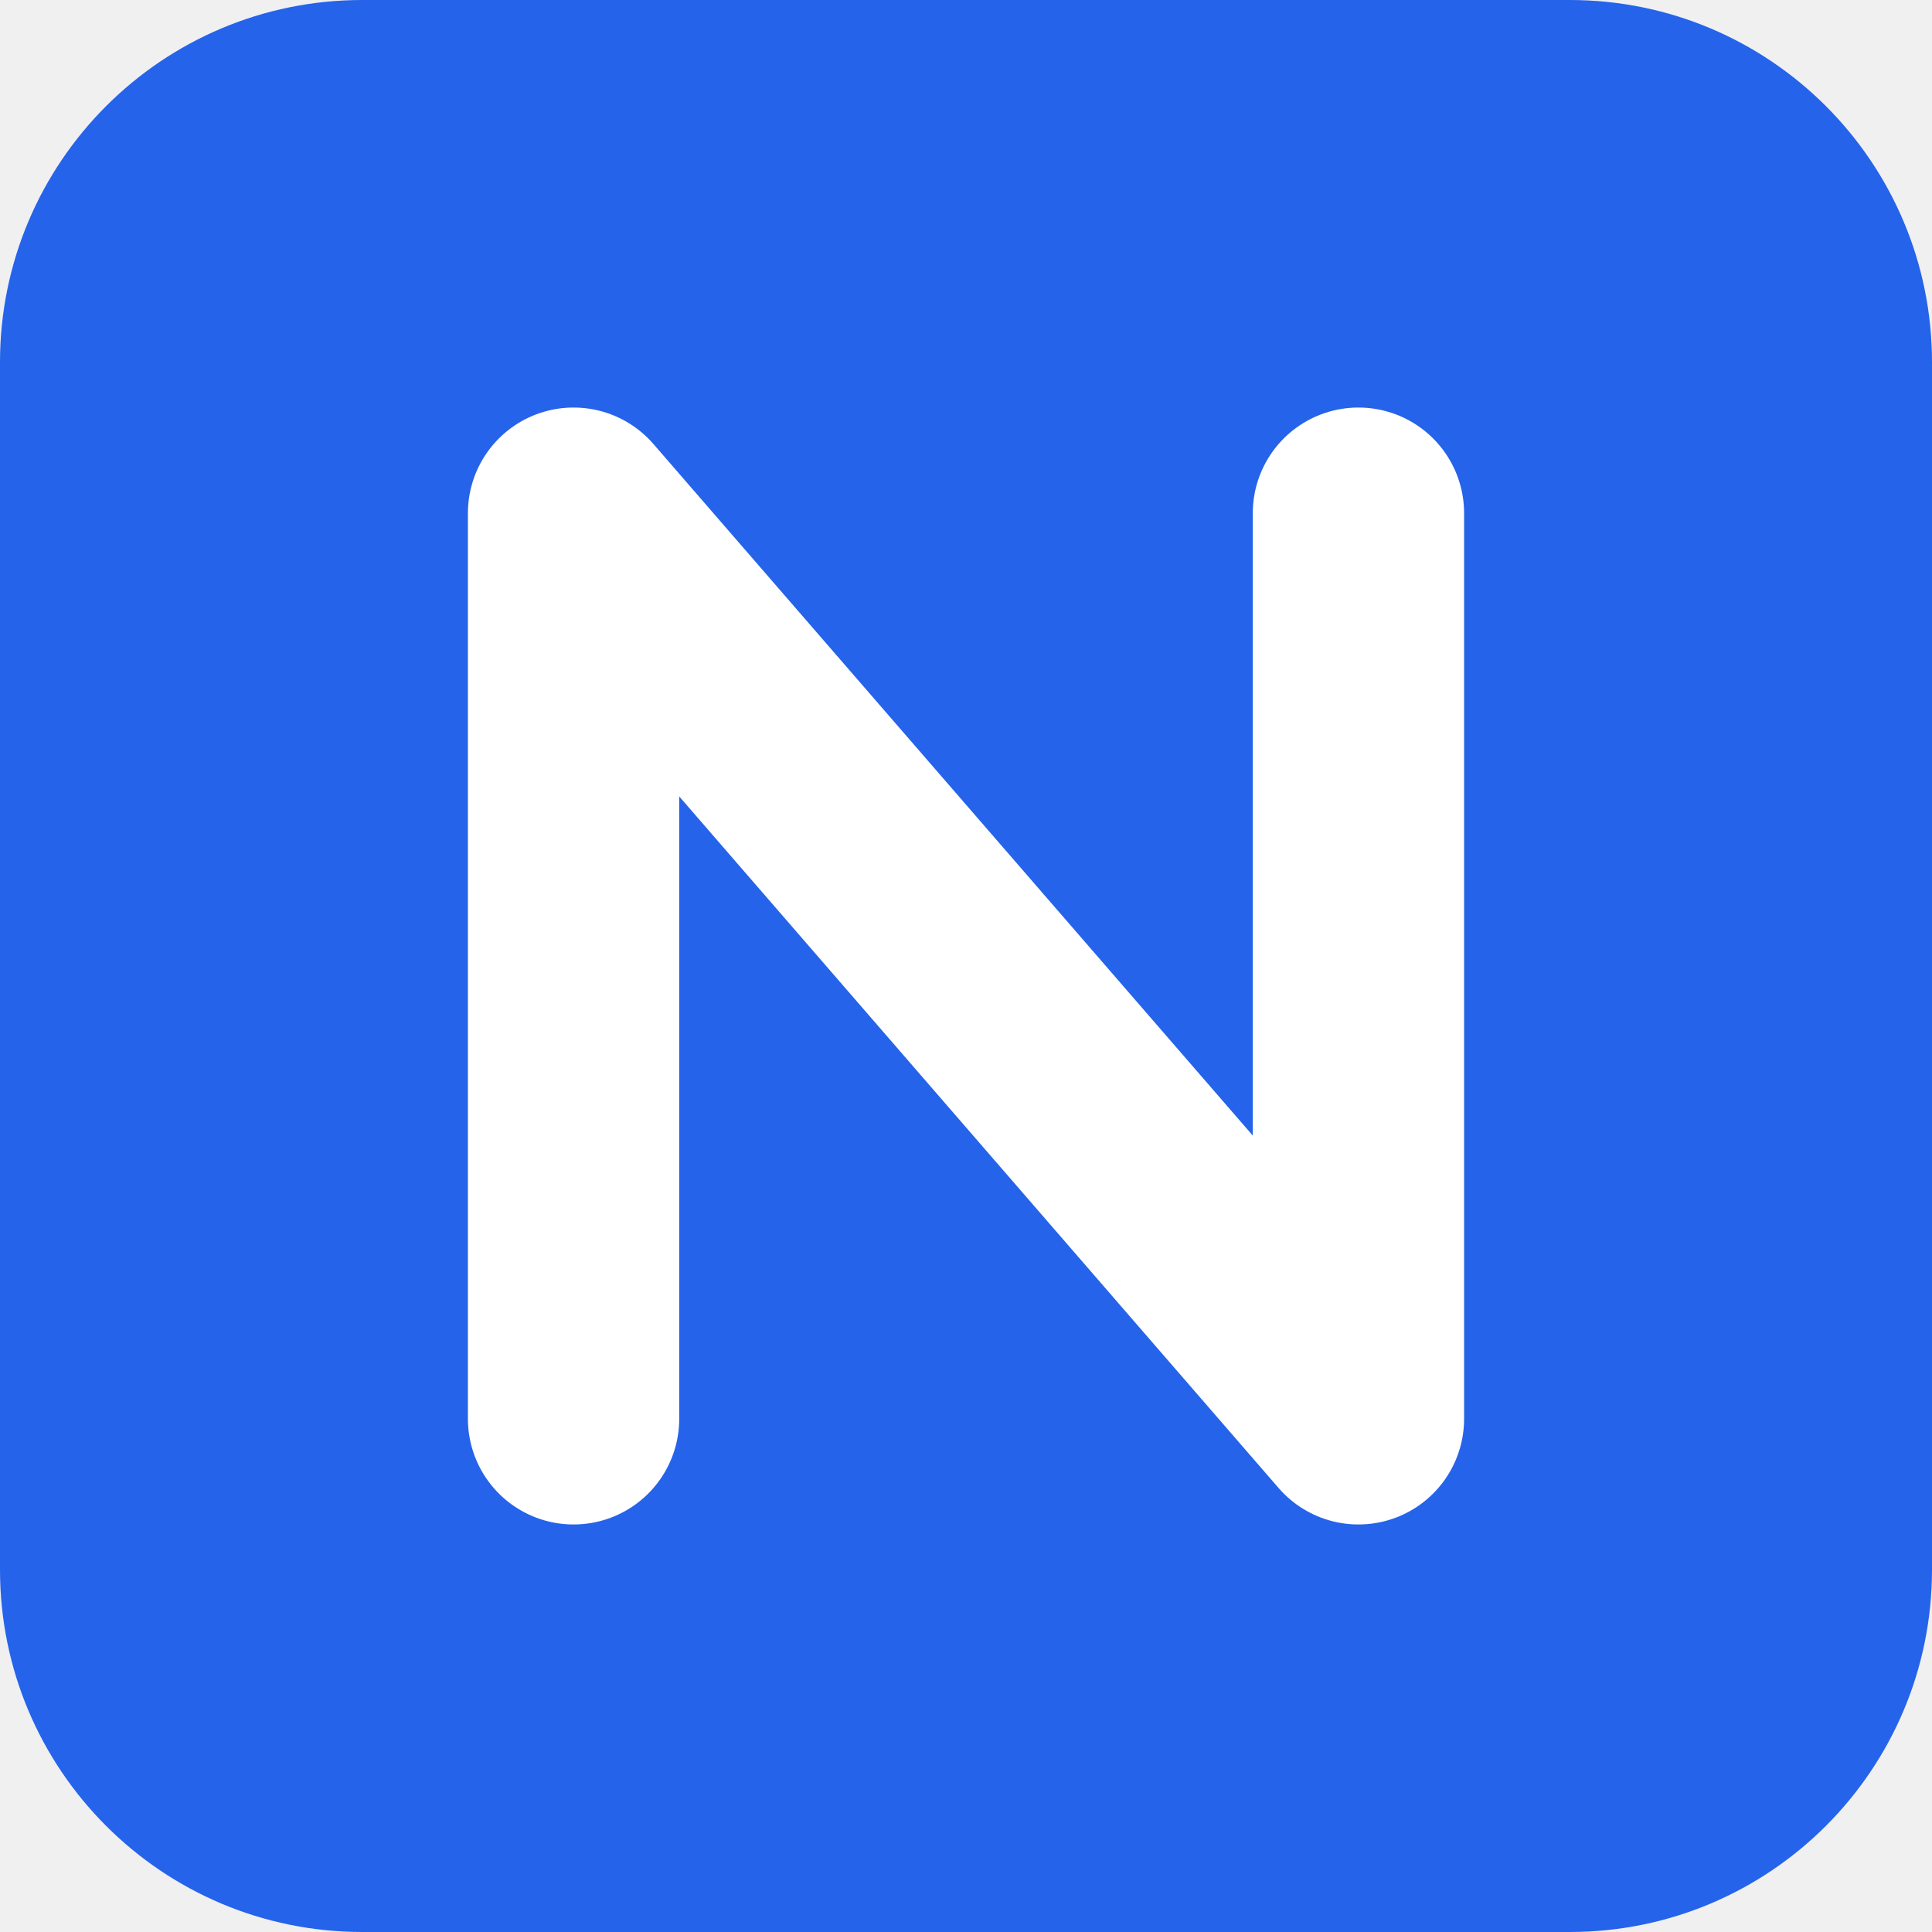
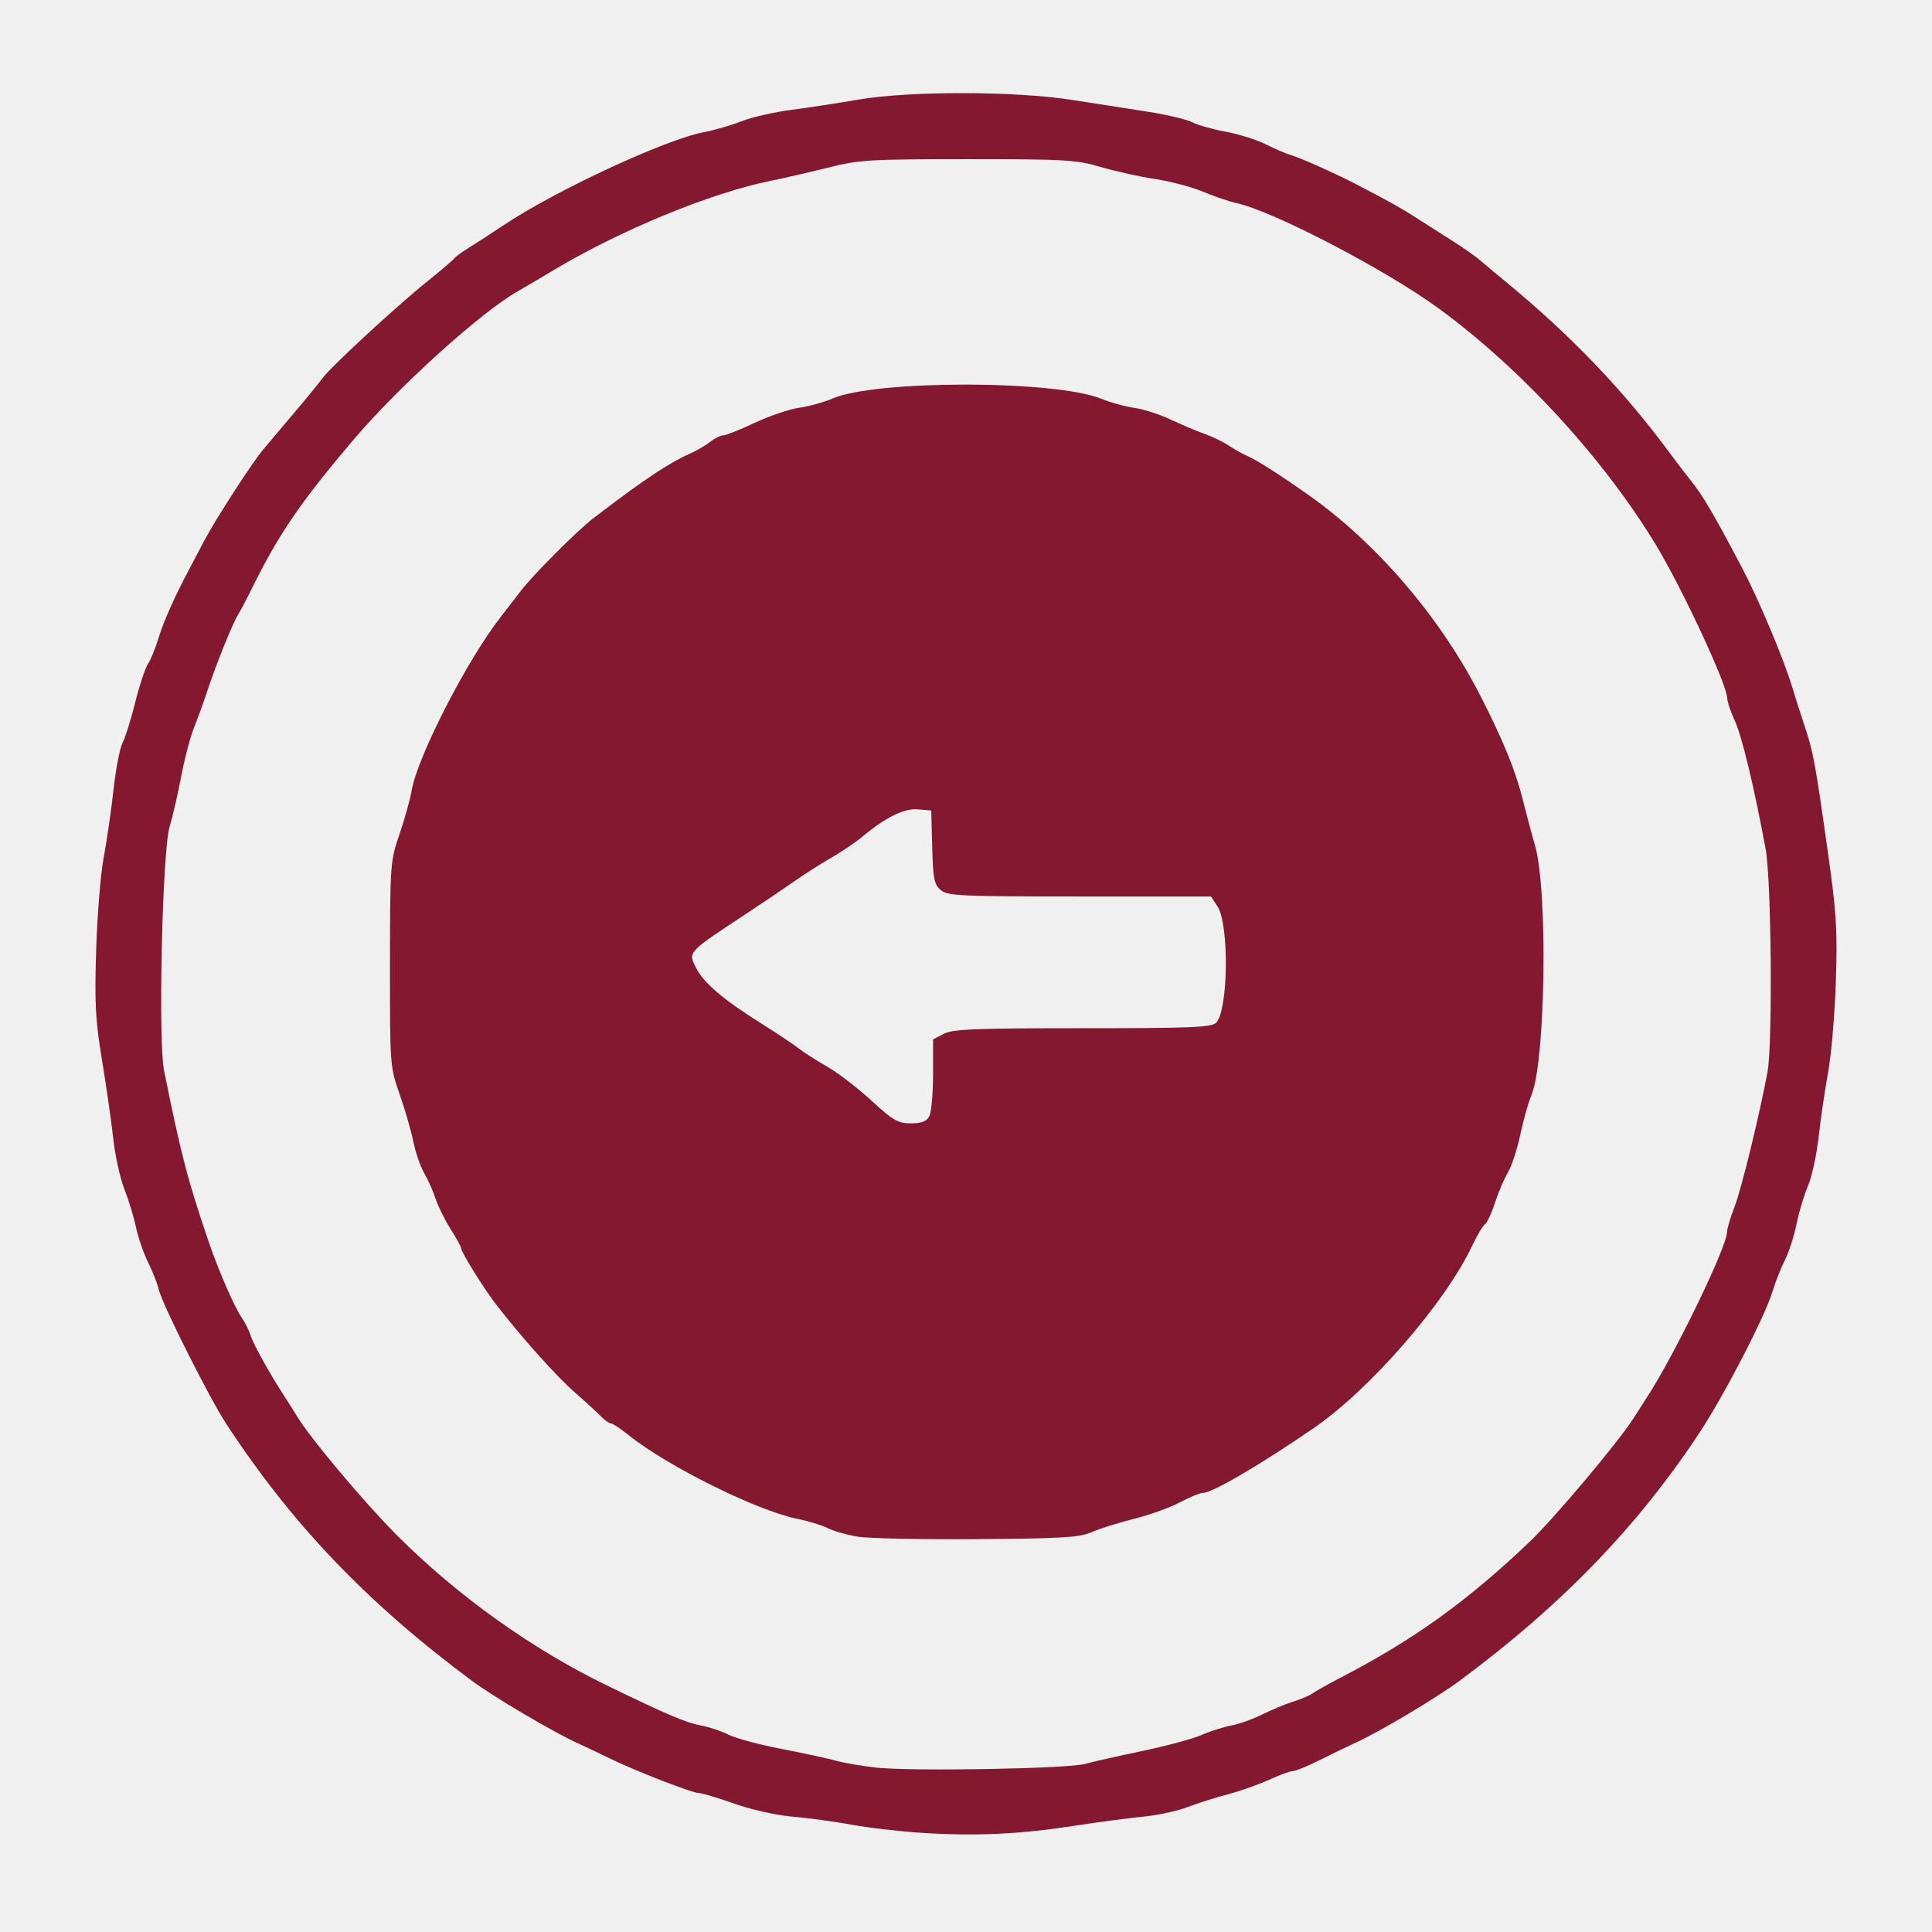
- <svg xmlns="http://www.w3.org/2000/svg" viewBox="0 0 64 64">
-   <rect width="64" height="64" rx="12" fill="#2563eb" />
-   <path d="M19 47V17l26 30V17" fill="none" stroke="white" stroke-width="7" stroke-linecap="round" stroke-linejoin="round" />
+ <svg xmlns="http://www.w3.org/2000/svg" viewBox="488 63 132 132" role="img" aria-labelledby="title">
+   <path fill="#831830" fill-rule="evenodd" d="M551.125,188.235 C549.612,188.143 547.419,187.893 546.25,187.679 C545.081,187.464 543.247,187.214 542.173,187.122 C541.061,187.027 539.34,186.644 538.173,186.232 C537.047,185.835 535.952,185.508 535.741,185.505 C535.275,185.499 531.35,183.972 529.625,183.125 C528.938,182.788 527.981,182.333 527.5,182.115 C525.788,181.338 521.731,178.944 520.205,177.809 C513.078,172.509 507.93,167.121 503.457,160.279 C502.298,158.506 499.088,152.122 498.854,151.125 C498.758,150.713 498.427,149.869 498.12,149.25 C497.813,148.631 497.44,147.55 497.291,146.847 C497.142,146.145 496.783,144.968 496.493,144.232 C496.203,143.496 495.861,141.933 495.733,140.76 C495.604,139.585 495.261,137.186 494.969,135.427 C494.519,132.72 494.458,131.569 494.569,127.927 C494.641,125.561 494.874,122.703 495.086,121.576 C495.298,120.448 495.599,118.374 495.754,116.966 C495.909,115.559 496.188,114.112 496.375,113.751 C496.561,113.39 496.949,112.151 497.236,110.998 C497.523,109.844 497.915,108.661 498.106,108.368 C498.298,108.076 498.622,107.282 498.826,106.606 C499.164,105.485 499.89,103.855 500.935,101.875 C501.152,101.463 501.628,100.562 501.991,99.875 C502.746,98.447 505.213,94.634 505.966,93.731 C506.244,93.398 507.188,92.281 508.062,91.25 C508.937,90.219 509.815,89.144 510.014,88.862 C510.525,88.135 515.044,83.954 517.125,82.283 C518.087,81.51 518.946,80.78 519.032,80.661 C519.118,80.543 519.58,80.205 520.06,79.91 C520.539,79.616 521.566,78.95 522.341,78.429 C525.925,76.026 533.479,72.516 536.138,72.018 C536.833,71.888 537.971,71.557 538.668,71.282 C539.365,71.007 540.878,70.661 542.03,70.512 C543.182,70.363 545.25,70.046 546.625,69.808 C550.093,69.207 557.351,69.216 561.25,69.826 C562.831,70.073 565.17,70.438 566.448,70.637 C567.726,70.835 569.081,71.158 569.459,71.354 C569.837,71.549 570.866,71.84 571.745,71.999 C572.624,72.159 573.857,72.547 574.484,72.862 C575.112,73.177 575.906,73.515 576.25,73.612 C576.872,73.788 579.445,74.948 580.875,75.698 C583.08,76.854 583.723,77.215 584.75,77.872 C585.369,78.268 586.494,78.986 587.25,79.467 C588.006,79.948 588.85,80.54 589.125,80.782 C589.4,81.024 590.188,81.684 590.875,82.249 C595.32,85.901 598.956,89.701 602.125,94.007 C602.538,94.568 603.163,95.386 603.515,95.826 C604.363,96.885 605.085,98.116 607.064,101.875 C608.146,103.93 609.87,108.031 610.427,109.875 C610.634,110.562 611.029,111.8 611.304,112.625 C611.893,114.392 612.027,115.121 612.901,121.332 C613.475,125.41 613.546,126.579 613.43,130.082 C613.356,132.306 613.119,135.081 612.904,136.25 C612.688,137.419 612.398,139.4 612.258,140.652 C612.118,141.905 611.788,143.423 611.525,144.027 C611.263,144.631 610.911,145.8 610.745,146.625 C610.578,147.45 610.219,148.565 609.946,149.102 C609.673,149.639 609.295,150.595 609.106,151.227 C608.6,152.919 605.824,158.293 604.122,160.875 C599.901,167.279 594.711,172.652 587.778,177.795 C586.098,179.041 582.246,181.332 580.5,182.124 C580.019,182.343 578.962,182.854 578.152,183.261 C577.342,183.667 576.53,184 576.347,184 C576.164,184 575.421,184.271 574.695,184.603 C573.969,184.934 572.7,185.382 571.875,185.598 C571.05,185.814 569.812,186.206 569.125,186.47 C568.438,186.733 567.087,187.024 566.125,187.116 C565.163,187.208 563.025,187.492 561.375,187.747 C557.711,188.315 554.745,188.456 551.125,188.235 Z M562.125,183.516 C562.675,183.365 564.456,182.964 566.082,182.624 C567.709,182.284 569.512,181.797 570.091,181.541 C570.669,181.285 571.582,180.993 572.12,180.893 C572.657,180.792 573.61,180.452 574.236,180.139 C574.862,179.825 575.825,179.426 576.375,179.251 C576.925,179.077 577.507,178.831 577.668,178.703 C577.829,178.576 578.673,178.102 579.543,177.65 C584.571,175.04 588.155,172.471 592.452,168.396 C594.153,166.784 598.605,161.492 599.625,159.871 C599.9,159.434 600.302,158.806 600.519,158.476 C602.393,155.616 606,148.169 606,147.159 C606,146.937 606.231,146.163 606.514,145.44 C606.973,144.262 608.206,139.22 608.76,136.25 C609.12,134.323 609.026,123.108 608.633,121 C607.83,116.695 607.015,113.305 606.529,112.25 C606.244,111.631 606.009,110.927 606.005,110.685 C605.994,109.772 602.948,103.228 601.148,100.25 C597.564,94.32 591.894,88.151 586.25,84.04 C582.61,81.389 574.942,77.402 572.465,76.872 C572.003,76.773 570.987,76.427 570.208,76.102 C569.429,75.777 567.966,75.388 566.958,75.238 C565.95,75.089 564.281,74.721 563.25,74.421 C561.514,73.915 560.837,73.875 554.125,73.875 C547.426,73.875 546.704,73.918 544.625,74.44 C543.388,74.751 541.587,75.166 540.625,75.361 C536.51,76.198 530.343,78.743 525.75,81.501 C524.856,82.038 523.788,82.668 523.375,82.901 C520.872,84.316 515.235,89.41 512.148,93.049 C508.551,97.287 507.06,99.465 505.25,103.125 C504.842,103.95 504.399,104.794 504.264,105 C503.92,105.526 502.783,108.339 502.192,110.125 C501.92,110.95 501.492,112.132 501.243,112.751 C500.993,113.37 500.61,114.832 500.39,116.001 C500.17,117.169 499.808,118.744 499.585,119.5 C499.089,121.18 498.795,134.083 499.206,136.126 C500.36,141.872 500.841,143.708 502.313,148 C502.946,149.845 504.034,152.332 504.499,153 C504.738,153.344 505.019,153.906 505.123,154.25 C505.295,154.82 506.502,156.983 507.481,158.475 C507.698,158.805 508.072,159.4 508.312,159.796 C509.21,161.276 512.929,165.702 515.114,167.89 C519.245,172.027 524.342,175.671 529.5,178.172 C533.585,180.154 534.883,180.706 535.875,180.886 C536.425,180.986 537.277,181.269 537.768,181.516 C538.259,181.763 539.89,182.202 541.393,182.491 C542.896,182.78 544.575,183.143 545.125,183.298 C545.675,183.452 546.913,183.663 547.875,183.768 C550.329,184.033 560.918,183.846 562.125,183.516 Z M546.551,167.983 C545.822,167.855 544.923,167.595 544.551,167.404 C544.179,167.213 543.22,166.922 542.42,166.757 C539.67,166.19 533.571,163.159 530.963,161.062 C530.408,160.616 529.855,160.25 529.736,160.25 C529.617,160.25 529.318,160.041 529.072,159.785 C528.826,159.53 528.009,158.779 527.255,158.117 C525.977,156.993 523.612,154.348 521.875,152.099 C521.04,151.018 519.5,148.534 519.5,148.269 C519.5,148.175 519.178,147.59 518.784,146.97 C518.391,146.349 517.926,145.408 517.751,144.879 C517.576,144.349 517.228,143.567 516.977,143.142 C516.725,142.716 516.394,141.75 516.239,140.996 C516.085,140.242 515.662,138.781 515.299,137.75 C514.646,135.894 514.639,135.805 514.645,128.875 C514.65,122.014 514.663,121.838 515.293,120 C515.647,118.969 516.019,117.633 516.121,117.031 C516.511,114.712 519.921,108.066 522.23,105.125 C522.661,104.575 523.264,103.795 523.57,103.391 C524.409,102.282 527.497,99.191 528.597,98.36 C531.023,96.527 531.456,96.212 532.75,95.345 C533.506,94.839 534.517,94.26 534.996,94.059 C535.475,93.859 536.137,93.482 536.467,93.222 C536.797,92.963 537.217,92.75 537.399,92.75 C537.582,92.75 538.551,92.364 539.553,91.893 C540.555,91.422 541.931,90.956 542.611,90.857 C543.292,90.759 544.304,90.479 544.861,90.235 C547.791,88.953 560.092,88.959 563.237,90.244 C563.863,90.499 564.881,90.78 565.5,90.867 C566.119,90.953 567.23,91.31 567.969,91.659 C568.708,92.009 569.756,92.451 570.298,92.642 C570.84,92.833 571.585,93.194 571.954,93.444 C572.323,93.695 572.914,94.023 573.266,94.173 C573.875,94.433 575.573,95.523 577.5,96.89 C582.059,100.123 586.353,105.132 589.06,110.375 C590.629,113.413 591.518,115.566 592.003,117.5 C592.262,118.531 592.654,119.994 592.874,120.75 C593.763,123.803 593.599,135.506 592.635,137.813 C592.419,138.329 592.073,139.557 591.866,140.542 C591.659,141.527 591.281,142.68 591.025,143.104 C590.77,143.528 590.37,144.464 590.137,145.185 C589.903,145.905 589.595,146.566 589.453,146.654 C589.311,146.742 588.923,147.39 588.592,148.095 C586.745,152.019 581.612,157.929 577.75,160.576 C574.023,163.13 570.826,165 570.184,165 C569.986,165 569.277,165.291 568.607,165.647 C567.938,166.003 566.532,166.508 565.483,166.769 C564.434,167.03 563.137,167.438 562.601,167.675 C561.765,168.044 560.636,168.114 554.75,168.16 C550.969,168.19 547.279,168.11 546.551,167.983 Z M551.491,139.266 C551.634,139 551.75,137.71 551.75,136.398 L551.75,134.013 L552.488,133.631 C553.107,133.311 554.62,133.25 561.97,133.25 C569.408,133.25 570.77,133.194 571.089,132.875 C571.923,132.041 571.991,126.161 571.182,124.926 L570.739,124.25 L561.772,124.25 C553.599,124.25 552.759,124.211 552.281,123.812 C551.823,123.43 551.749,123.062 551.691,120.875 L551.625,118.375 L550.705,118.298 C549.752,118.219 548.508,118.839 546.842,120.224 C546.412,120.582 545.474,121.213 544.76,121.625 C544.045,122.037 542.935,122.744 542.293,123.196 C541.65,123.647 540.236,124.603 539.148,125.321 C534.868,128.145 534.986,128.015 535.6,129.202 C536.1,130.168 537.468,131.329 539.914,132.863 C540.993,133.539 542.173,134.324 542.538,134.608 C542.903,134.893 543.793,135.463 544.516,135.875 C545.238,136.287 546.595,137.328 547.53,138.188 C549.024,139.561 549.351,139.75 550.231,139.75 C550.965,139.75 551.302,139.621 551.491,139.266 Z" />
</svg>
